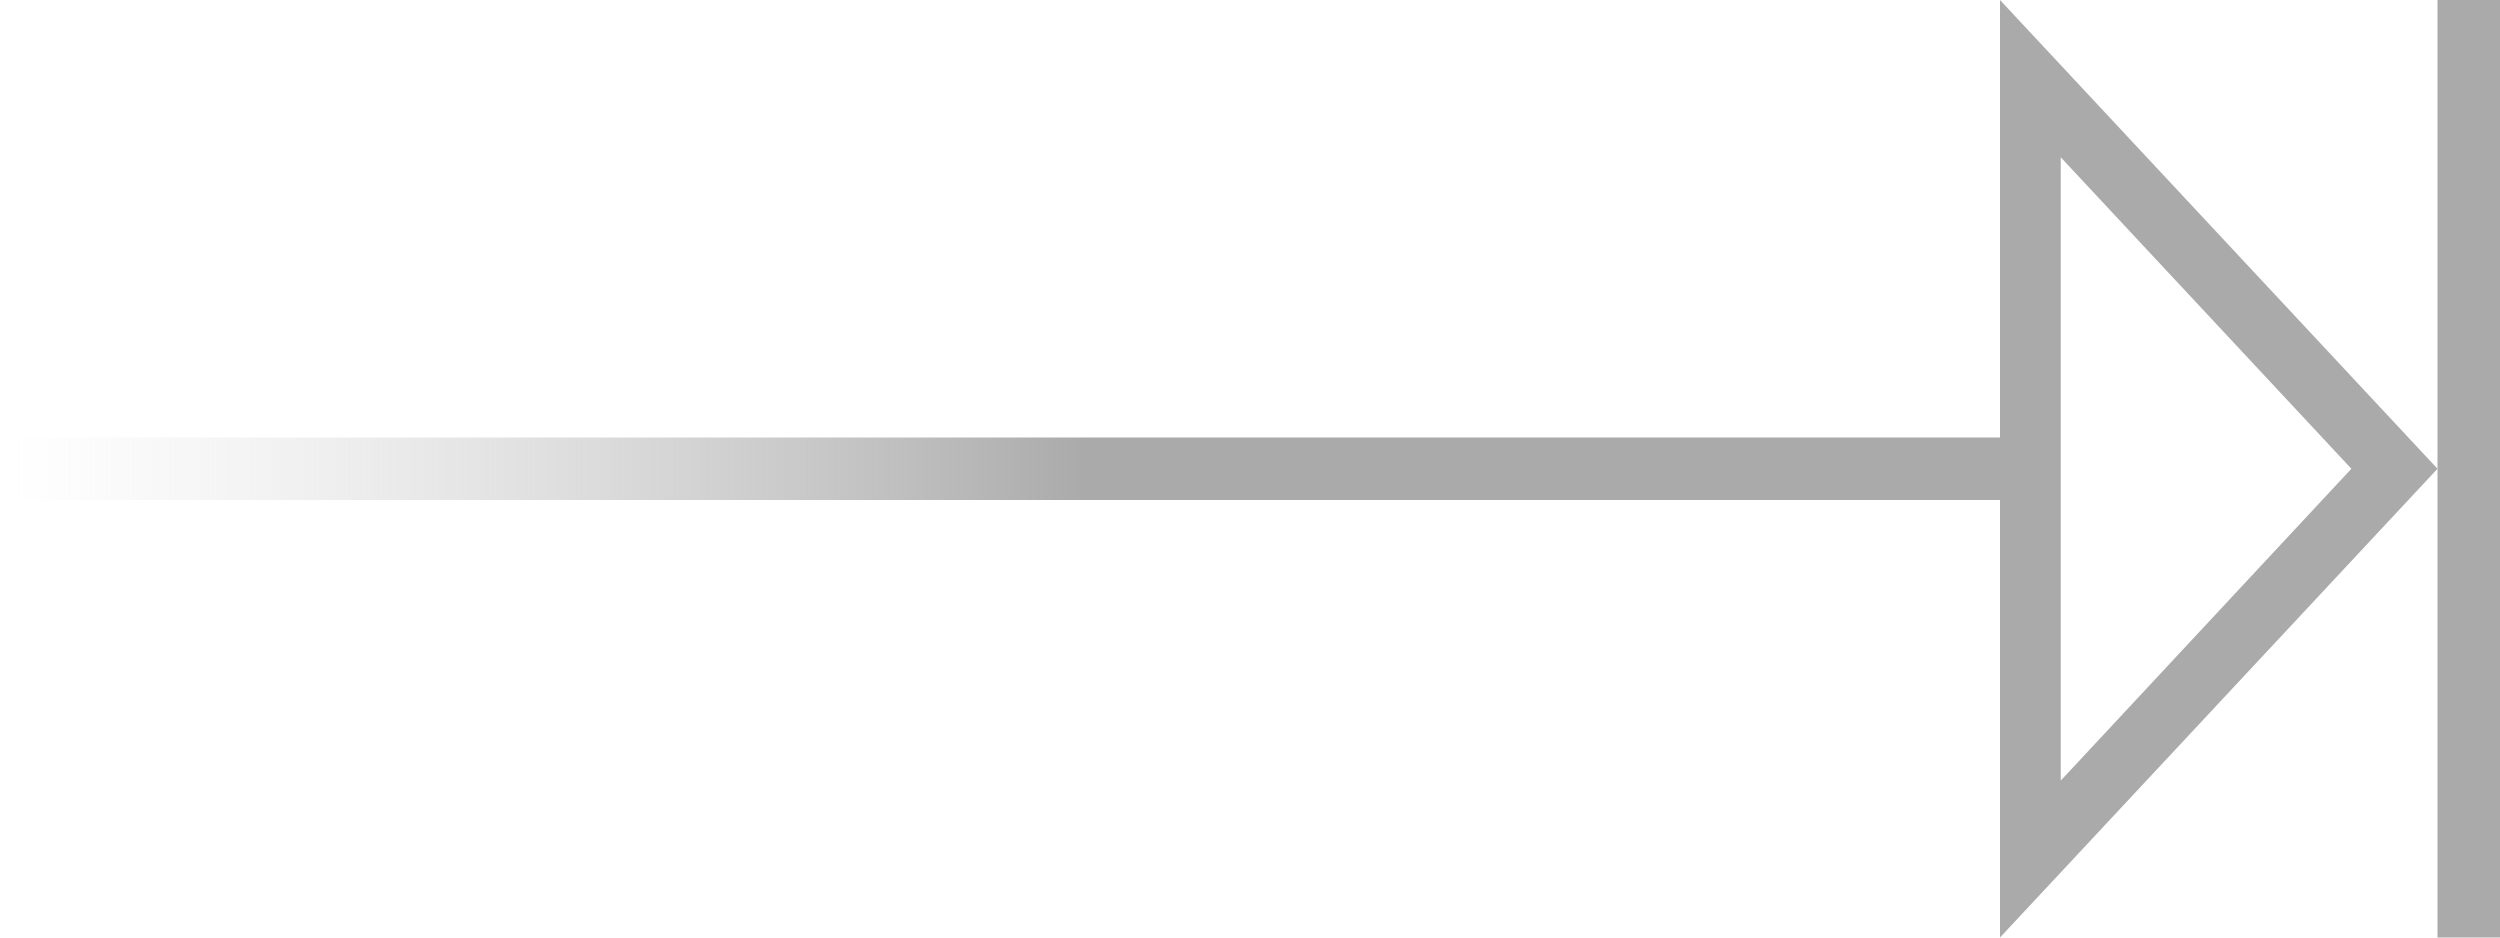
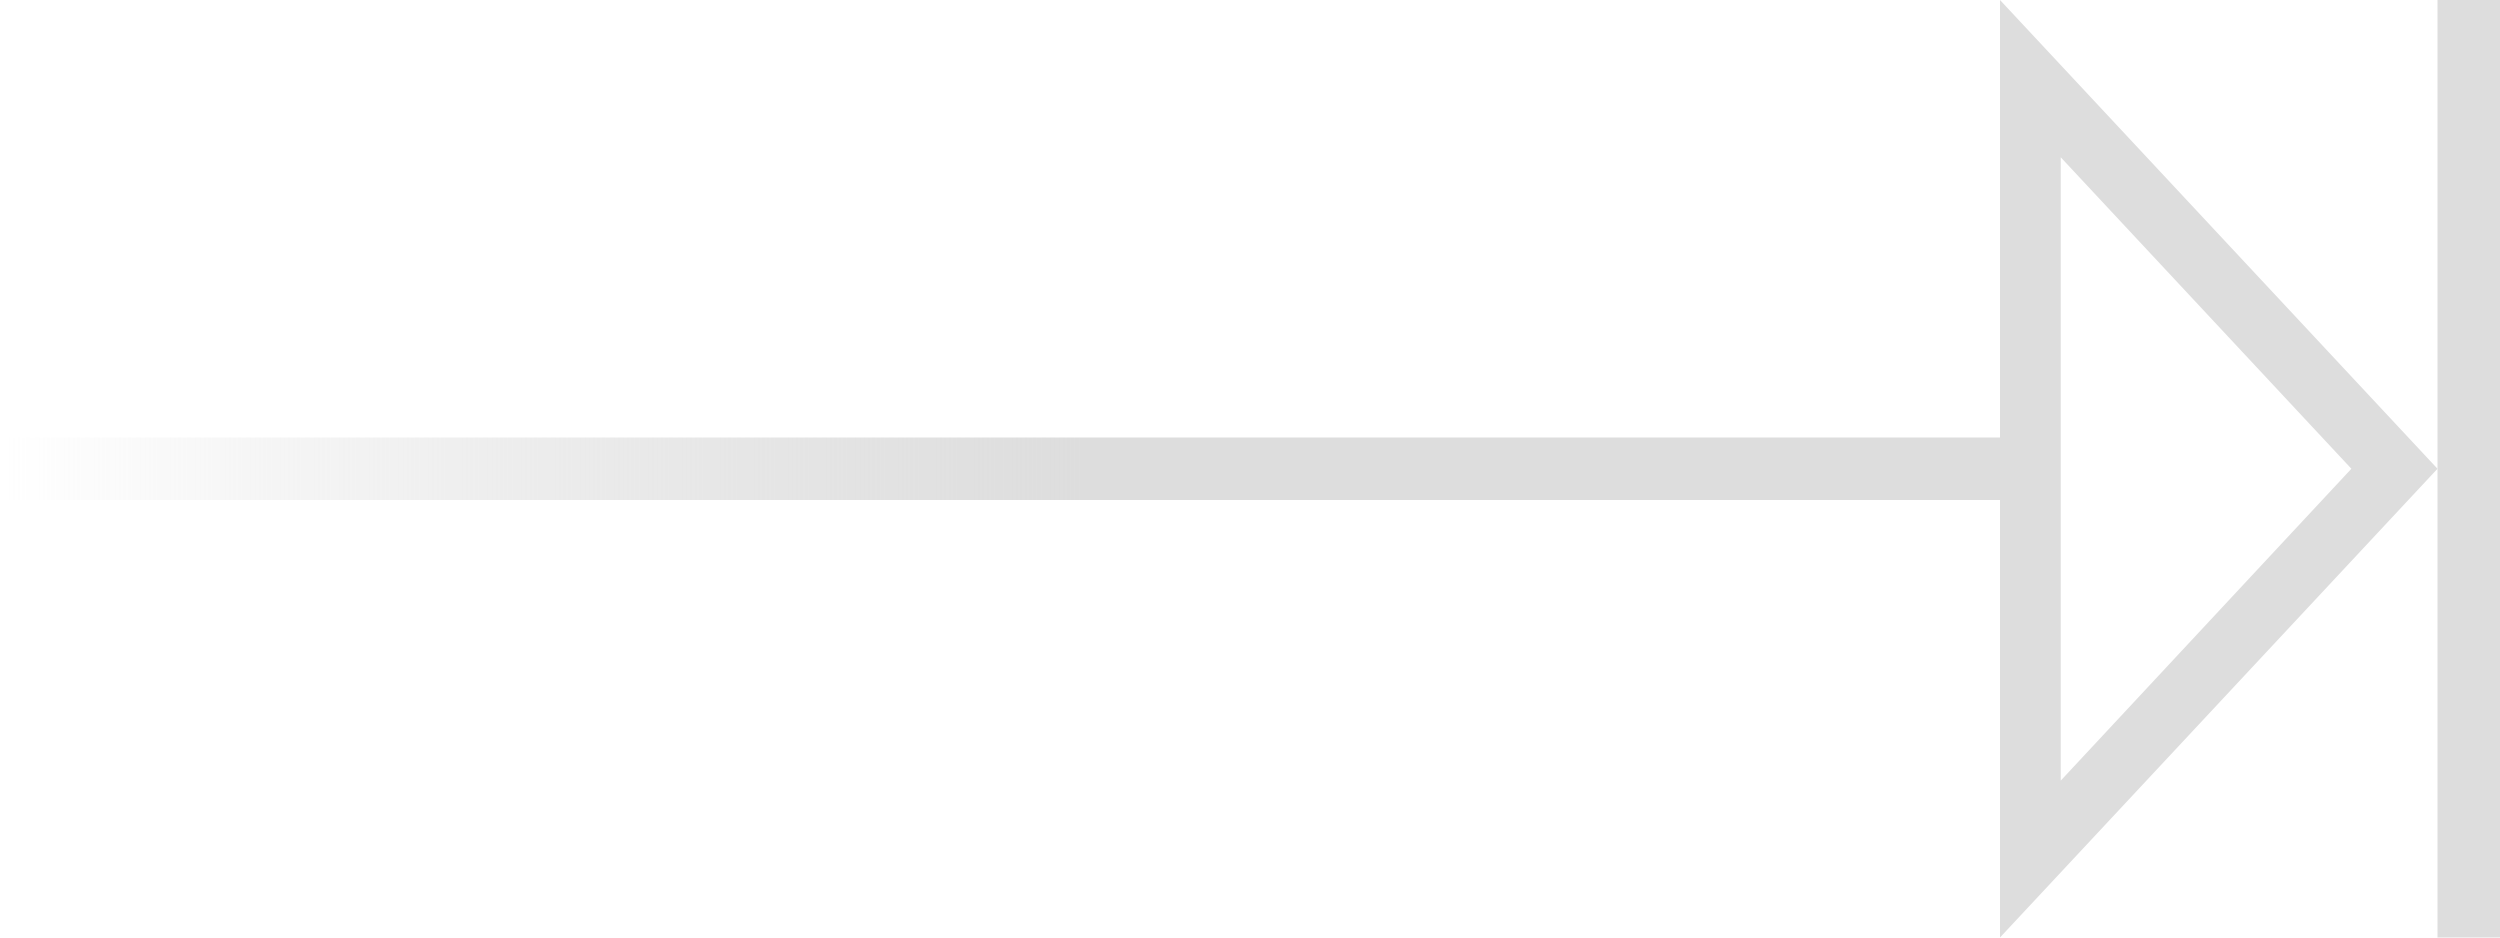
<svg xmlns="http://www.w3.org/2000/svg" width="40" height="15" viewBox="0 0 40 15">
  <defs>
    <linearGradient x1="100%" y1="100%" x2="45.668%" y2="100%" id="a">
      <stop stop-color="#D5D5D5" stop-opacity="0" offset="0%" />
-       <stop stop-color="#AAA" offset="100%" />
+       <stop stop-color="#DDD" offset="100%" />
    </linearGradient>
  </defs>
  <g fill="none" fill-rule="evenodd">
-     <path fill="#AAA" fill-rule="nonzero" d="M32.485 13.74l-.34-.363L37.622 7.5l-4.65-4.983V13.74h-.485l-.34-.363.34.364H32V0l7 7.5-7 7.5v-1.26" />
+     <path fill="#DDD" fill-rule="nonzero" d="M32.485 13.74l-.34-.363L37.622 7.5l-4.65-4.983V13.74h-.485l-.34-.363.34.364H32V0l7 7.5-7 7.5v-1.26" />
    <path fill="url(#a)" d="M8 7h32v1H8z" transform="matrix(-1 0 0 1 40 0)" />
-     <path fill="#AAA" fill-rule="nonzero" d="M40 0v15h-1V0" />
+     <path fill="#DDD" fill-rule="nonzero" d="M40 0v15h-1V0" />
  </g>
</svg>
